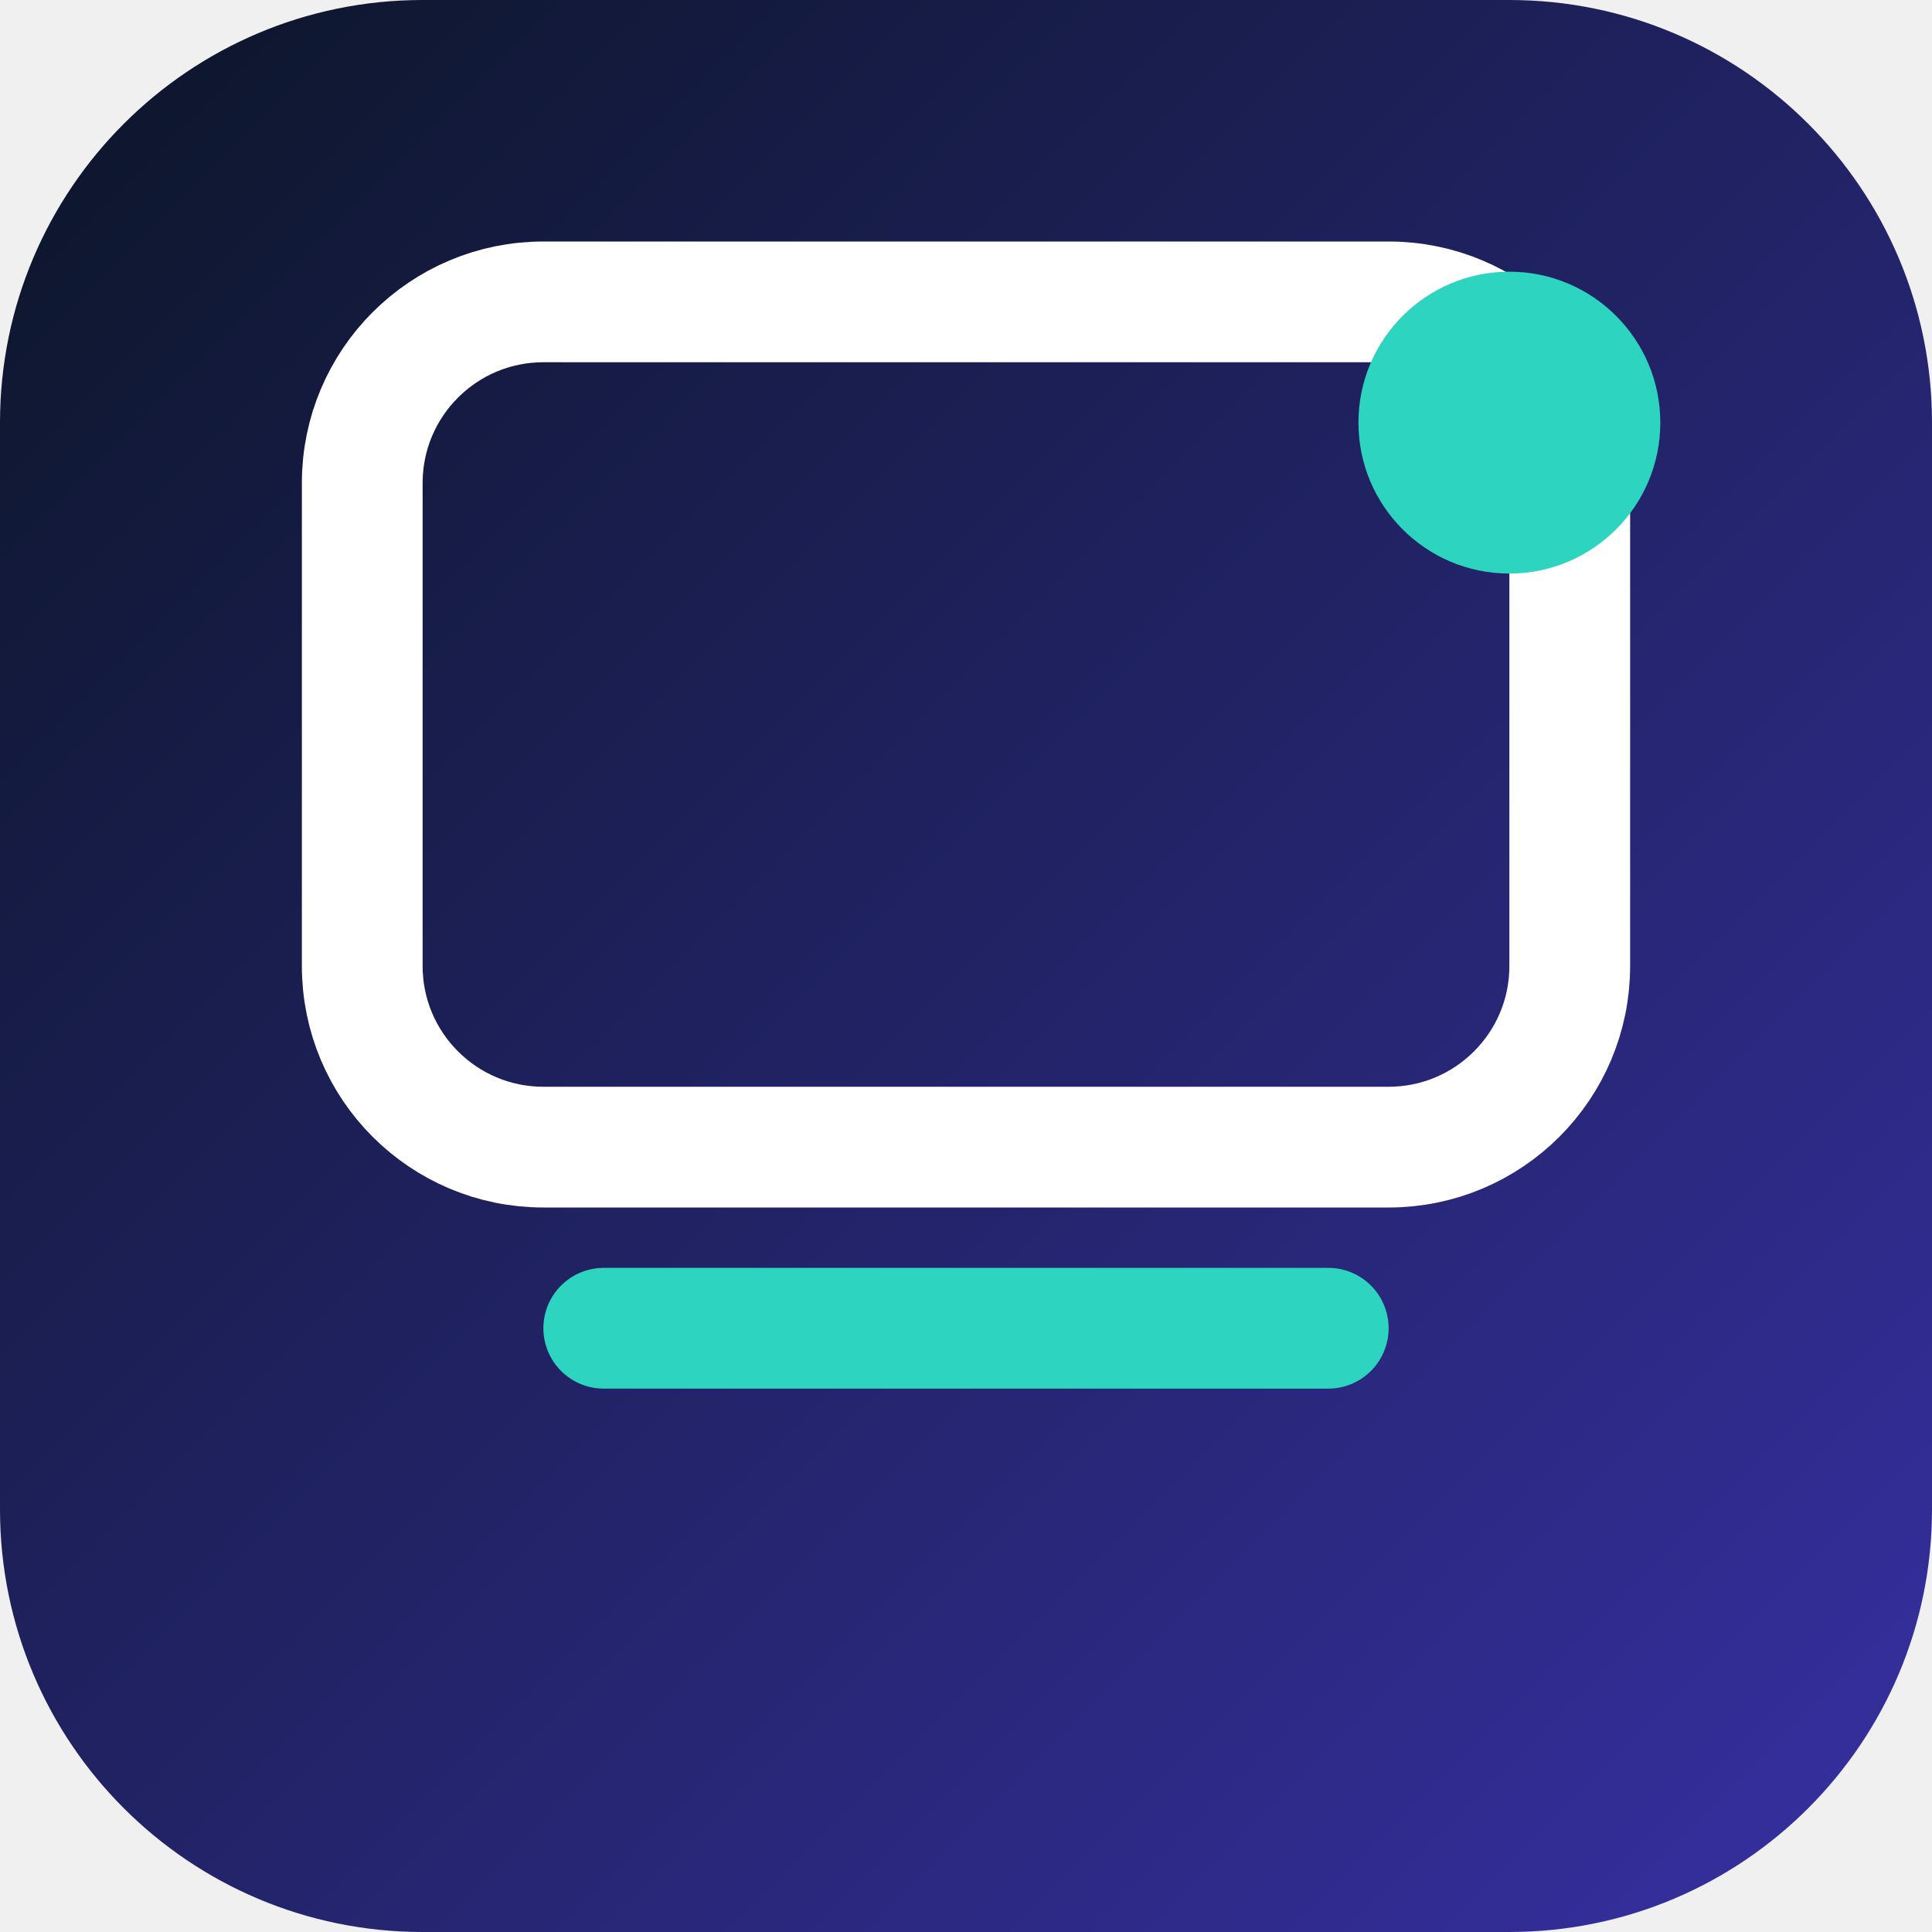
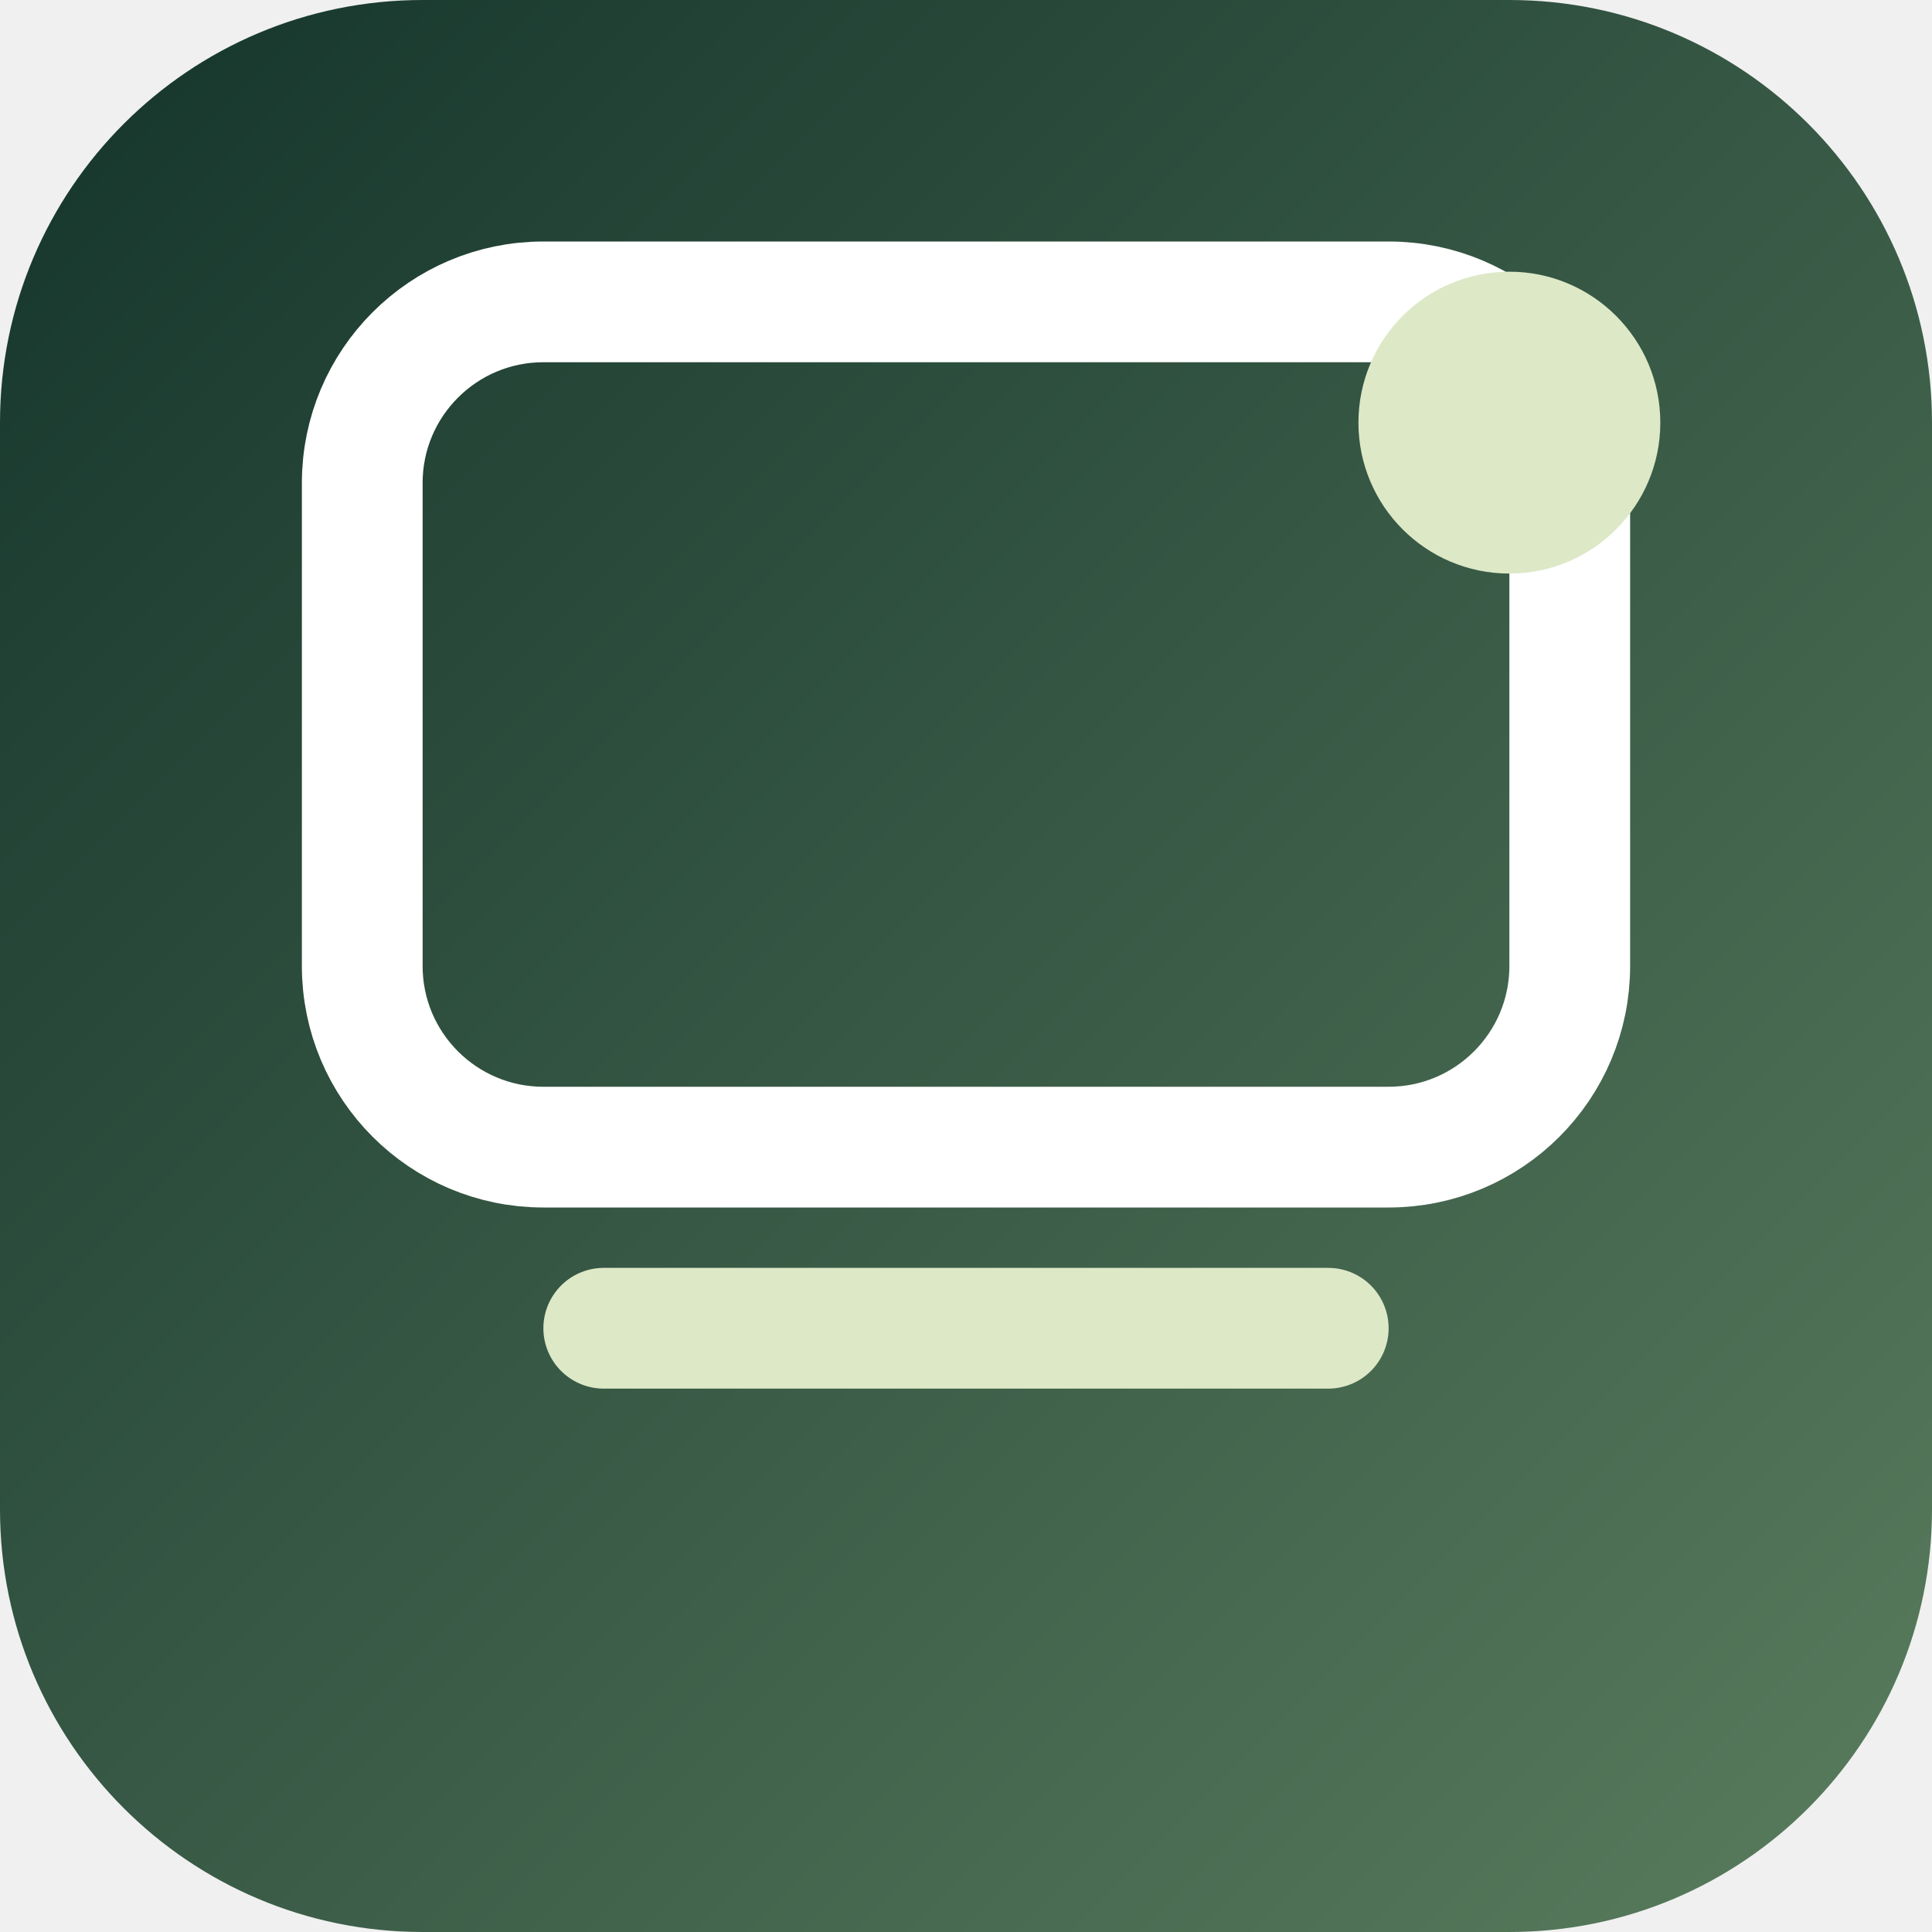
<svg xmlns="http://www.w3.org/2000/svg" viewBox="0 0 64 64">
  <defs>
    <linearGradient id="g" x1="0" y1="0" x2="1" y2="1">
-       <stop offset="0" stop-color="#0B1526" />
-       <stop offset="1" stop-color="#3730A3" />
+       <stop offset="0" stop-color="#14342B" />
+       <stop offset="1" stop-color="#5A7D5E" />
    </linearGradient>
  </defs>
  <rect width="64" height="64" rx="14" fill="url(#g)" />
  <rect x="12" y="10" width="40" height="28" rx="6" fill="none" stroke="#fff" stroke-width="4" />
-   <path d="M20 44h24" stroke="#2DD4BF" stroke-width="4" stroke-linecap="round" />
-   <circle cx="50" cy="14" r="5" fill="#2DD4BF" />
+   <path d="M20 44h24" stroke="#DDE8C7" stroke-width="4" stroke-linecap="round" />
+   <circle cx="50" cy="14" r="5" fill="#DDE8C7" />
</svg>
